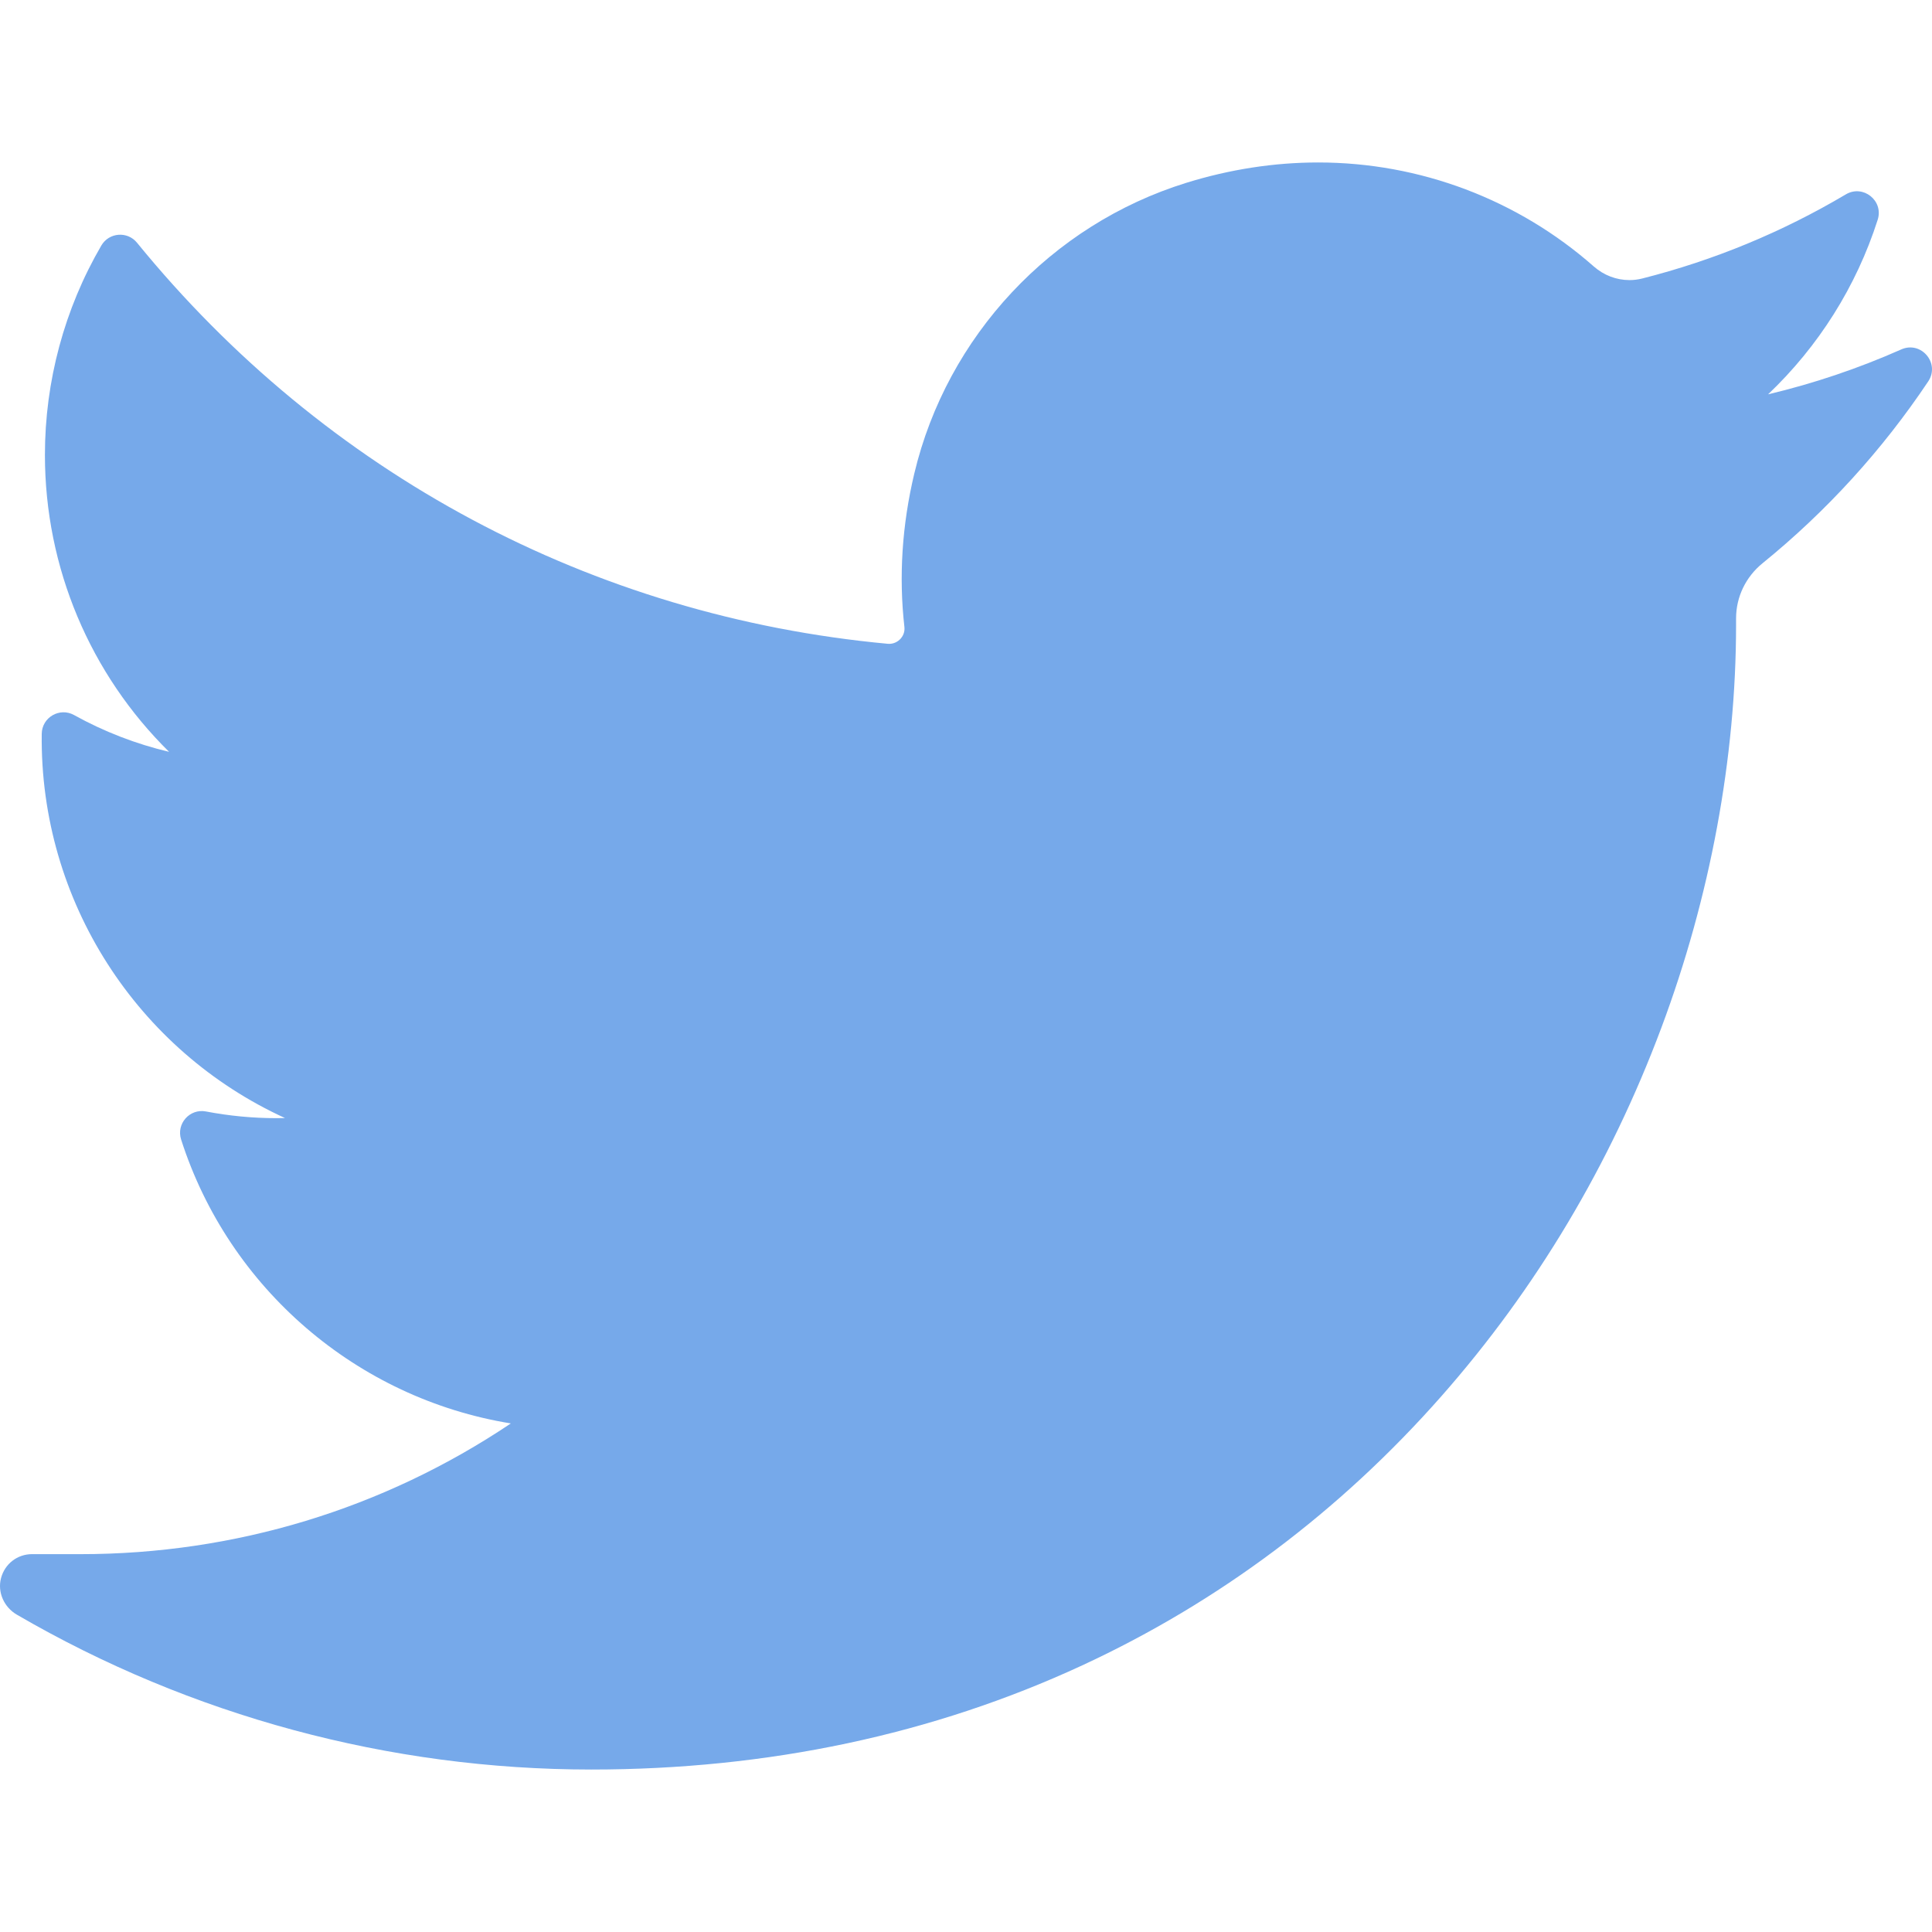
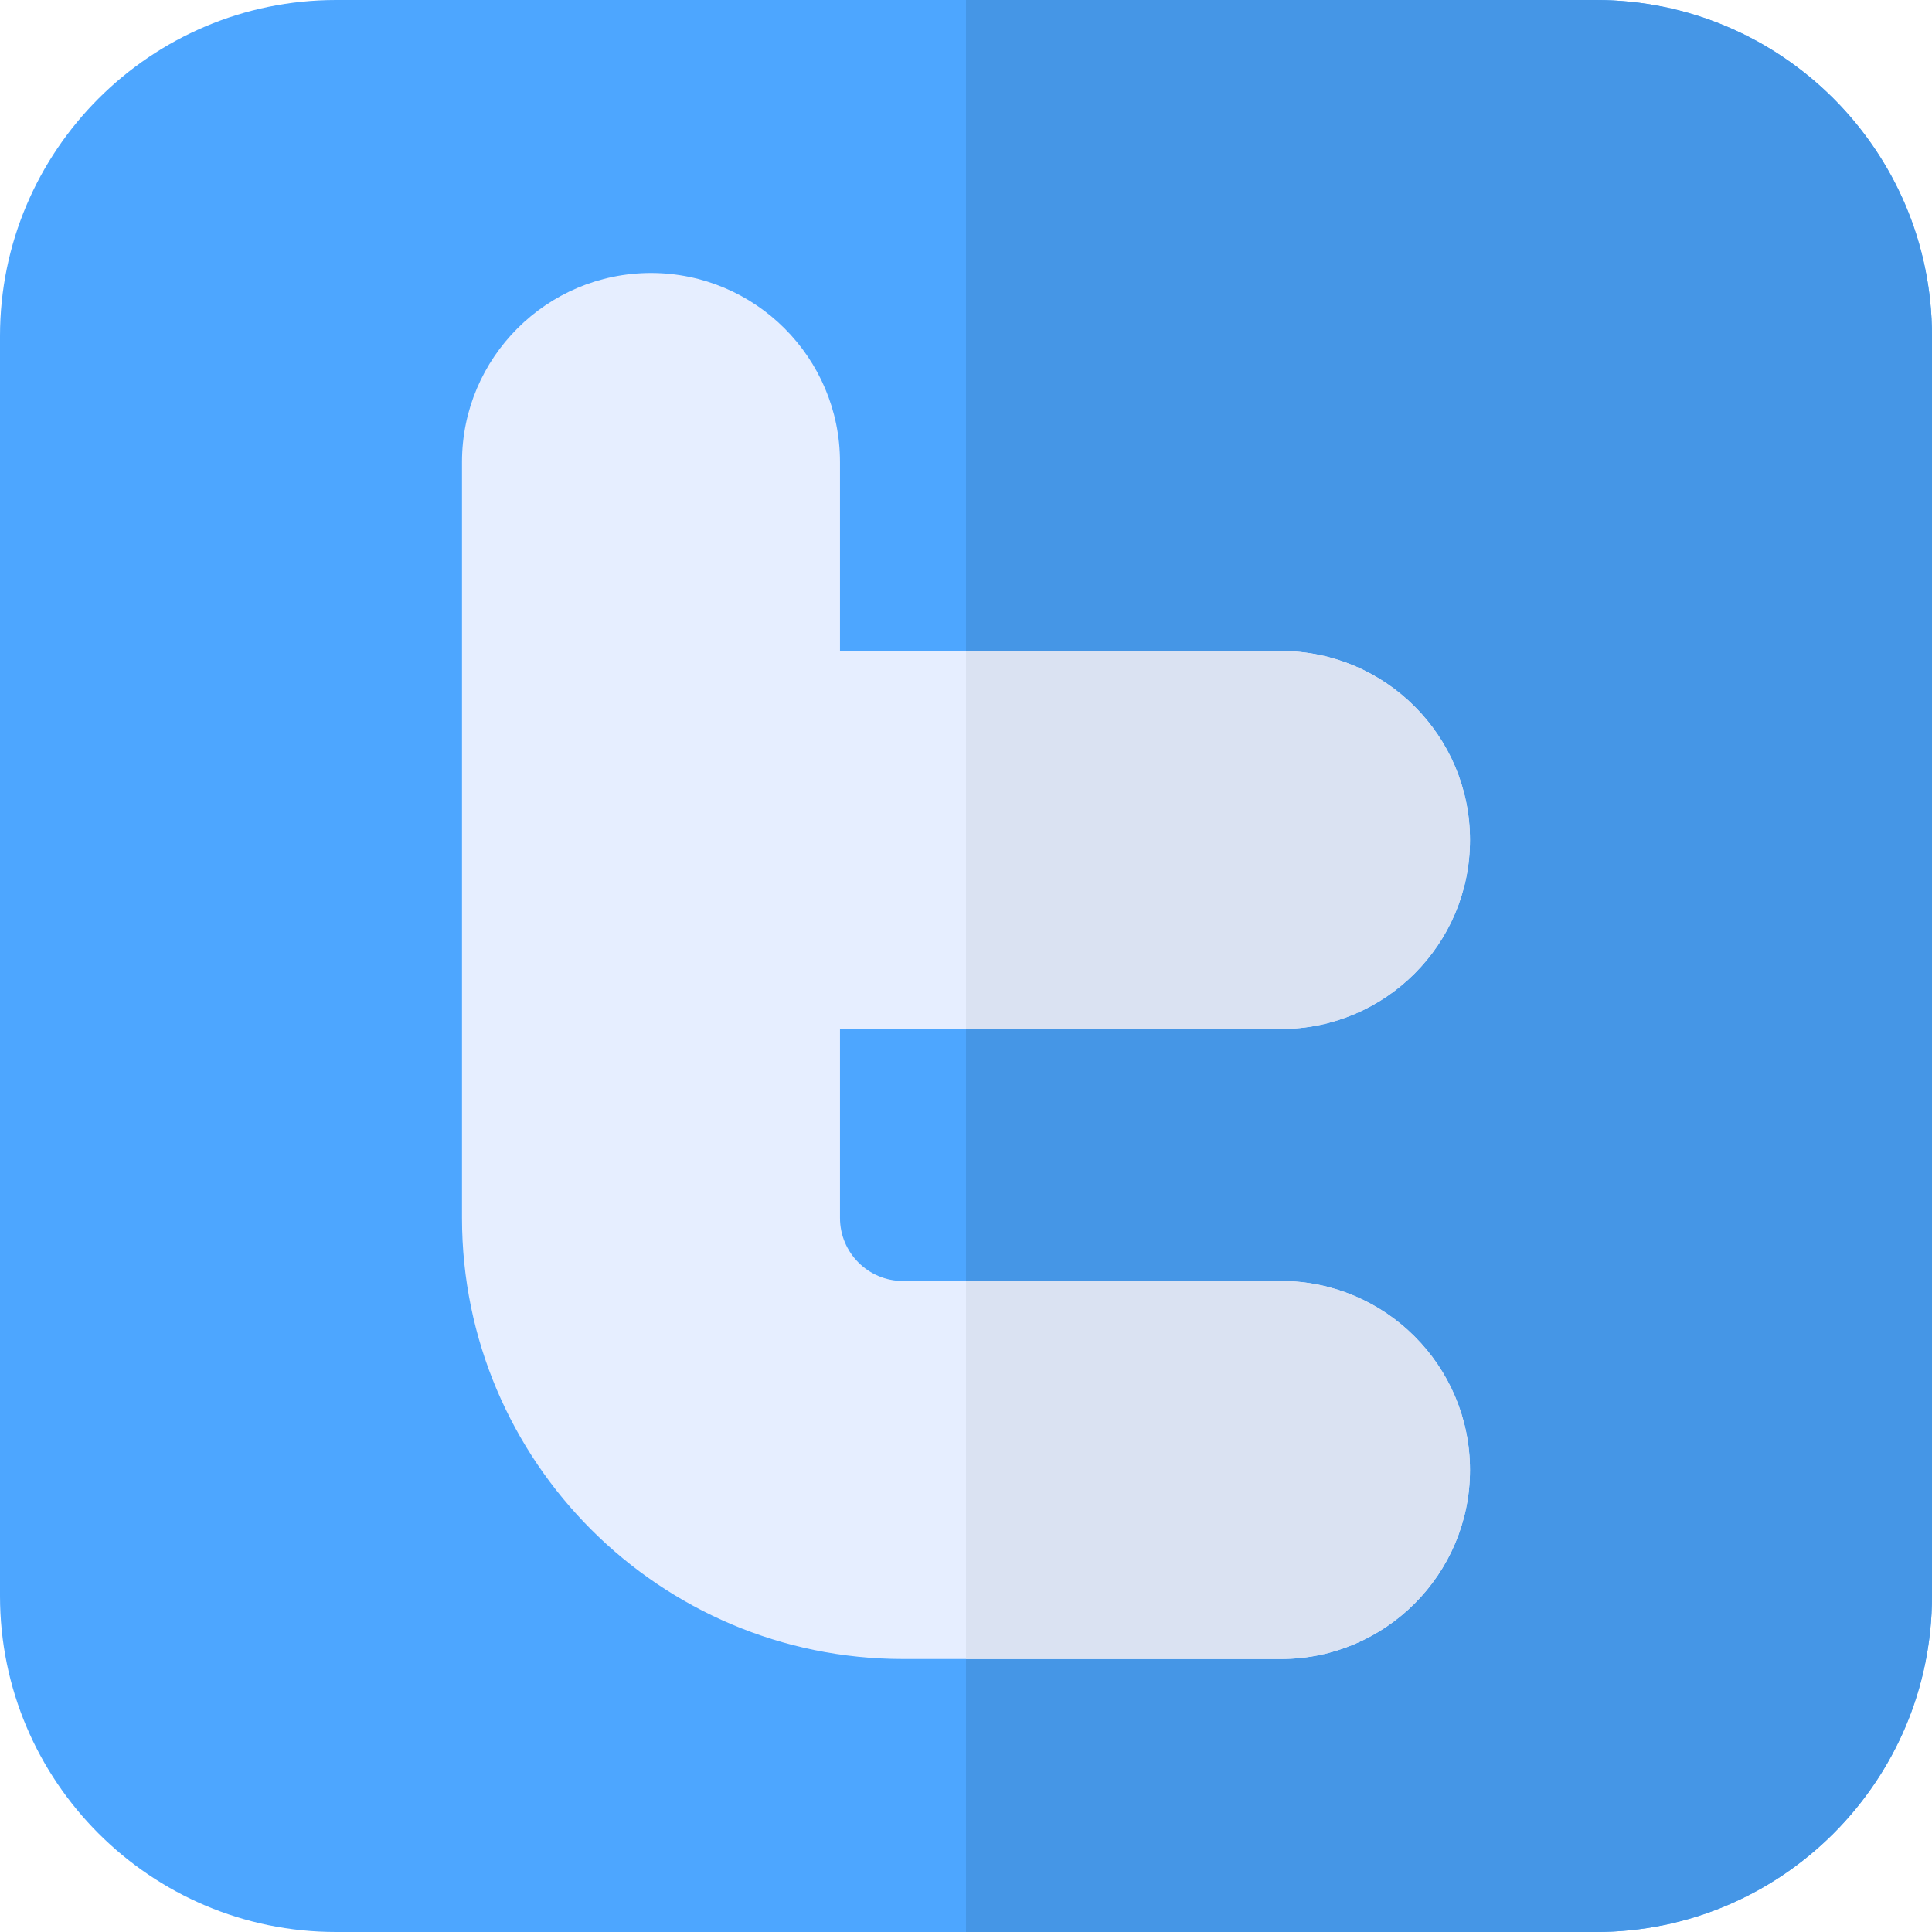
- <svg xmlns="http://www.w3.org/2000/svg" version="1.1" id="Layer_1" x="0px" y="0px" viewBox="0 0 410.155 410.155" style="enable-background:new 0 0 410.155 410.155;" xml:space="preserve">
-   <path style="fill:#76A9EA;" d="M403.632,74.18c-9.113,4.041-18.573,7.229-28.28,9.537c10.696-10.164,18.738-22.877,23.275-37.067  l0,0c1.295-4.051-3.105-7.554-6.763-5.385l0,0c-13.504,8.01-28.05,14.019-43.235,17.862c-0.881,0.223-1.79,0.336-2.702,0.336  c-2.766,0-5.455-1.027-7.57-2.891c-16.156-14.239-36.935-22.081-58.508-22.081c-9.335,0-18.76,1.455-28.014,4.325  c-28.672,8.893-50.795,32.544-57.736,61.724c-2.604,10.945-3.309,21.9-2.097,32.56c0.139,1.225-0.44,2.08-0.797,2.481  c-0.627,0.703-1.516,1.106-2.439,1.106c-0.103,0-0.209-0.005-0.314-0.015c-62.762-5.831-119.358-36.068-159.363-85.14l0,0  c-2.04-2.503-5.952-2.196-7.578,0.593l0,0C13.677,65.565,9.537,80.937,9.537,96.579c0,23.972,9.631,46.563,26.36,63.032  c-7.035-1.668-13.844-4.295-20.169-7.808l0,0c-3.06-1.7-6.825,0.485-6.868,3.985l0,0c-0.438,35.612,20.412,67.3,51.646,81.569  c-0.629,0.015-1.258,0.022-1.888,0.022c-4.951,0-9.964-0.478-14.898-1.421l0,0c-3.446-0.658-6.341,2.611-5.271,5.952l0,0  c10.138,31.651,37.39,54.981,70.002,60.278c-27.066,18.169-58.585,27.753-91.39,27.753l-10.227-0.006  c-3.151,0-5.816,2.054-6.619,5.106c-0.791,3.006,0.666,6.177,3.353,7.74c36.966,21.513,79.131,32.883,121.955,32.883  c37.485,0,72.549-7.439,104.219-22.109c29.033-13.449,54.689-32.674,76.255-57.141c20.09-22.792,35.8-49.103,46.692-78.201  c10.383-27.737,15.871-57.333,15.871-85.589v-1.346c-0.001-4.537,2.051-8.806,5.631-11.712c13.585-11.03,25.415-24.014,35.16-38.591  l0,0C411.924,77.126,407.866,72.302,403.632,74.18L403.632,74.18z" />
+ <svg xmlns="http://www.w3.org/2000/svg" version="1.1" id="Layer_1" x="0px" y="0px" viewBox="0 0 512 512" style="enable-background:new 0 0 512 512;" xml:space="preserve">
+   <path style="fill:#4DA6FF;" d="M422.957,512H89.043C39.945,512,0,472.055,0,422.957V89.043C0,39.945,39.945,0,89.043,0h333.913  C472.055,0,512,39.945,512,89.043v333.913C512,472.055,472.055,512,422.957,512z" />
+   <path style="fill:#4596E6;" d="M422.957,512C472.055,512,512,472.055,512,422.957V89.043C512,39.945,472.055,0,422.957,0H256v512  H422.957z" />
+   <path style="fill:#E6EEFF;" d="M339.478,439.652H239.304c-64.442,0-116.87-52.428-116.87-116.87V122.435  c0-27.618,22.469-50.087,50.087-50.087s50.087,22.469,50.087,50.087v50.087h116.87c27.618,0,50.087,22.469,50.087,50.087  s-22.469,50.087-50.087,50.087h-116.87v50.087c0,9.206,7.49,16.696,16.696,16.696h100.174c27.618,0,50.087,22.469,50.087,50.087  C389.565,417.183,367.096,439.652,339.478,439.652z" />
+   <g>
+     <path style="fill:#DAE2F2;" d="M389.565,389.565c0-27.618-22.469-50.087-50.087-50.087H256v100.174h83.478   C367.096,439.652,389.565,417.183,389.565,389.565z" />
+     <path style="fill:#DAE2F2;" d="M339.478,172.522H256v100.174h83.478c27.618,0,50.087-22.469,50.087-50.087   S367.096,172.522,339.478,172.522z" />
+   </g>
  <g>
</g>
  <g>
</g>
  <g>
</g>
  <g>
</g>
  <g>
</g>
  <g>
</g>
  <g>
</g>
  <g>
</g>
  <g>
</g>
  <g>
</g>
  <g>
</g>
  <g>
</g>
  <g>
</g>
  <g>
</g>
  <g>
</g>
</svg>
